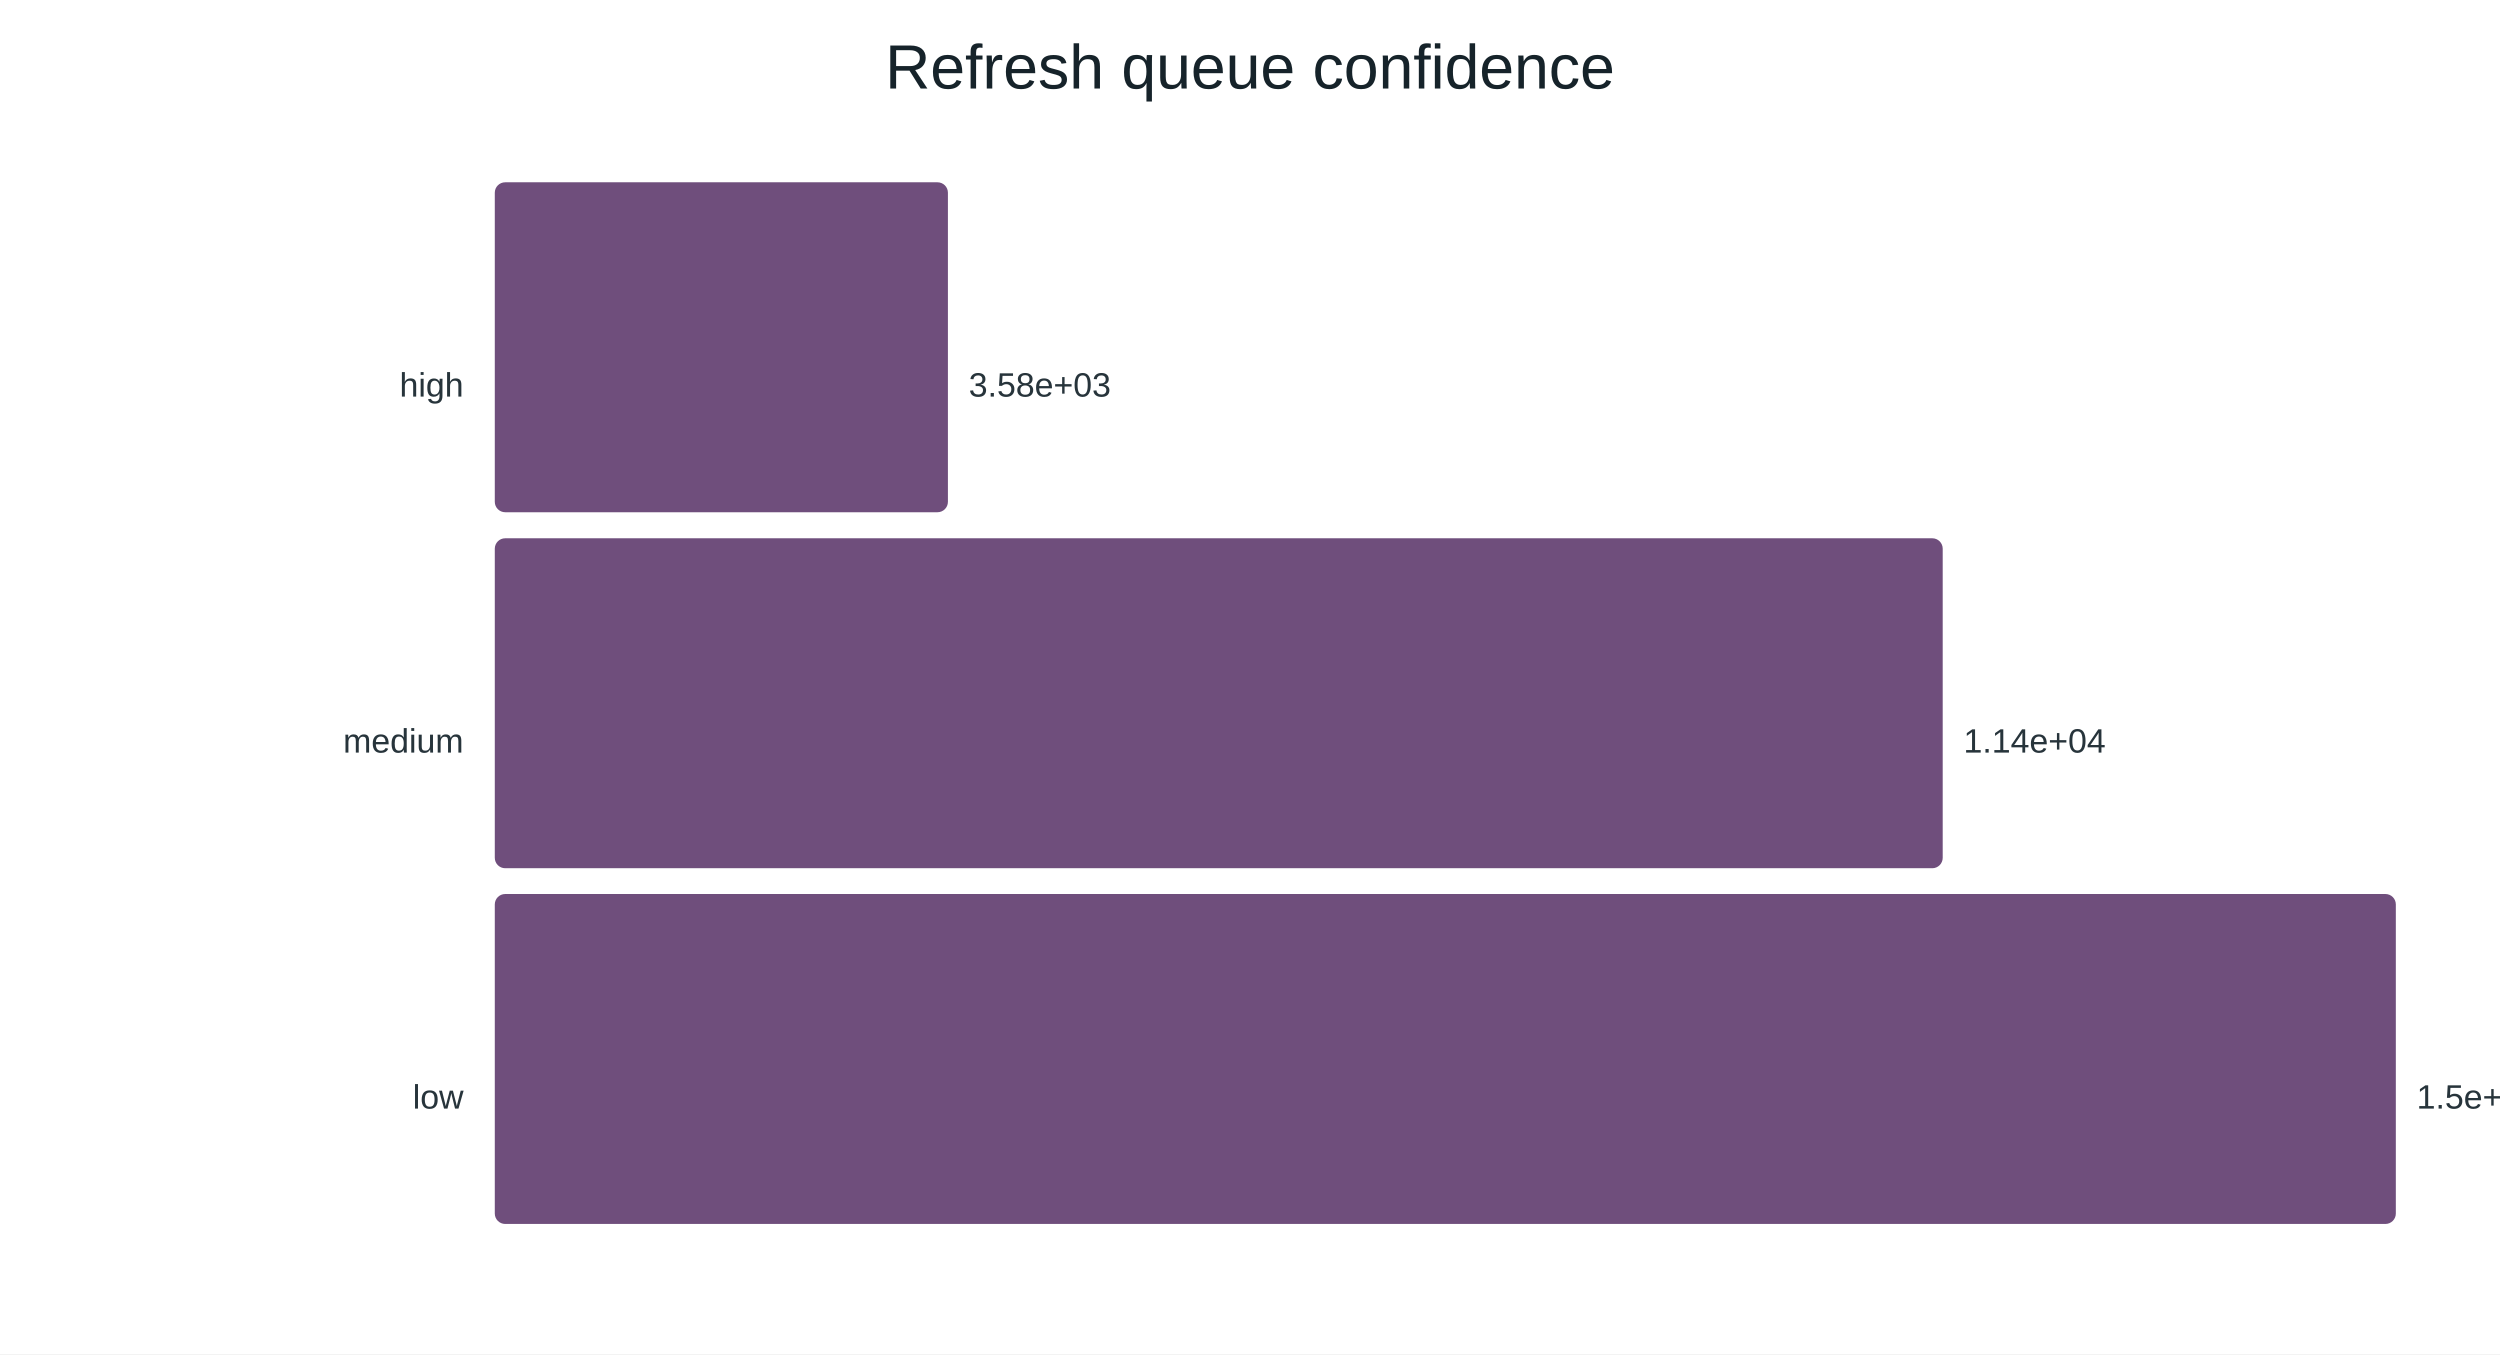
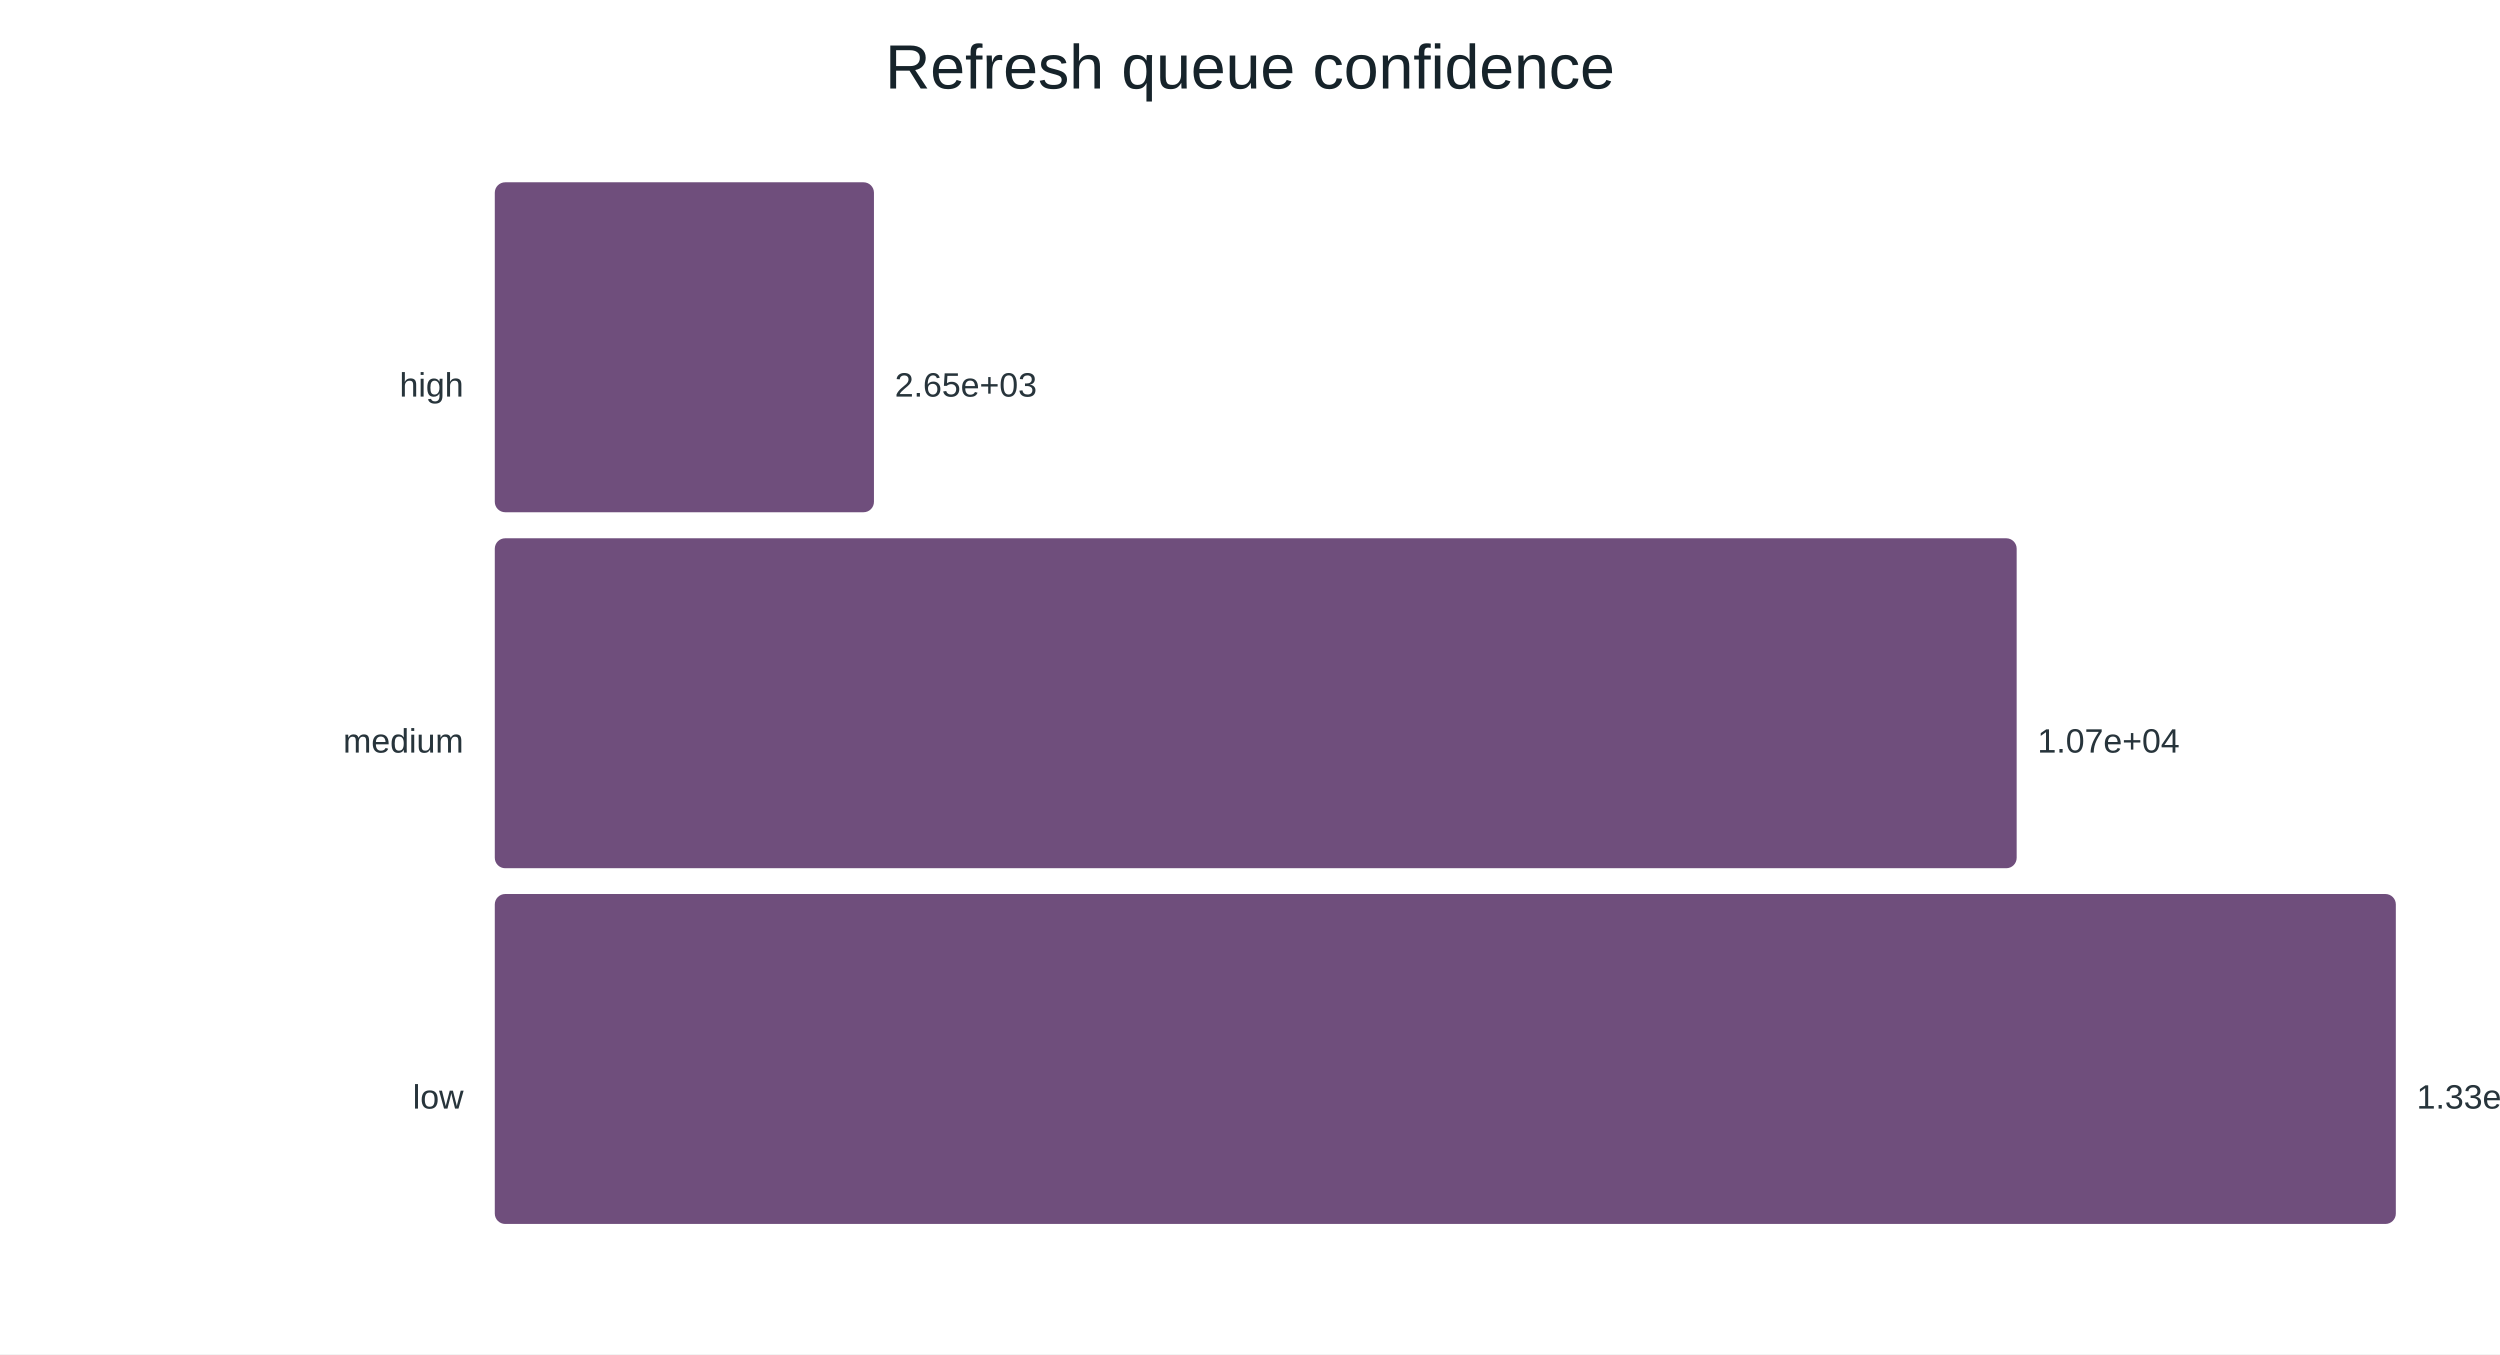
<svg xmlns="http://www.w3.org/2000/svg" width="960" height="520" viewBox="0 0 960 520">
  <rect width="100%" height="100%" fill="#ffffff" />
  <text x="480.0" y="34" text-anchor="middle" font-family="Arial" font-size="24" fill="#16232a">Refresh queue confidence</text>
  <text x="178" y="152.3" text-anchor="end" font-family="Arial" font-size="13" fill="#27343b">high</text>
-   <rect x="190" y="70.0" width="174.0" height="126.7" fill="#6F4E7C" rx="4" />
-   <text x="372.0" y="152.3" font-family="Arial" font-size="13" fill="#27343b">3.58e+03</text>
+   <rect x="190" y="70.0" width="145.6" height="126.7" fill="#6F4E7C" rx="4" />
+   <text x="343.6" y="152.3" font-family="Arial" font-size="13" fill="#27343b">2.65e+03</text>
  <text x="178" y="289.0" text-anchor="end" font-family="Arial" font-size="13" fill="#27343b">medium</text>
-   <rect x="190" y="206.7" width="556.0" height="126.7" fill="#6F4E7C" rx="4" />
-   <text x="754.0" y="289.0" font-family="Arial" font-size="13" fill="#27343b">1.14e+04</text>
+   <rect x="190" y="206.7" width="584.4" height="126.7" fill="#6F4E7C" rx="4" />
+   <text x="782.4" y="289.0" font-family="Arial" font-size="13" fill="#27343b">1.07e+04</text>
  <text x="178" y="425.7" text-anchor="end" font-family="Arial" font-size="13" fill="#27343b">low</text>
  <rect x="190" y="343.3" width="730.0" height="126.7" fill="#6F4E7C" rx="4" />
-   <text x="928.0" y="425.7" font-family="Arial" font-size="13" fill="#27343b">1.5e+04</text>
+   <text x="928.0" y="425.7" font-family="Arial" font-size="13" fill="#27343b">1.33e+04</text>
</svg>
